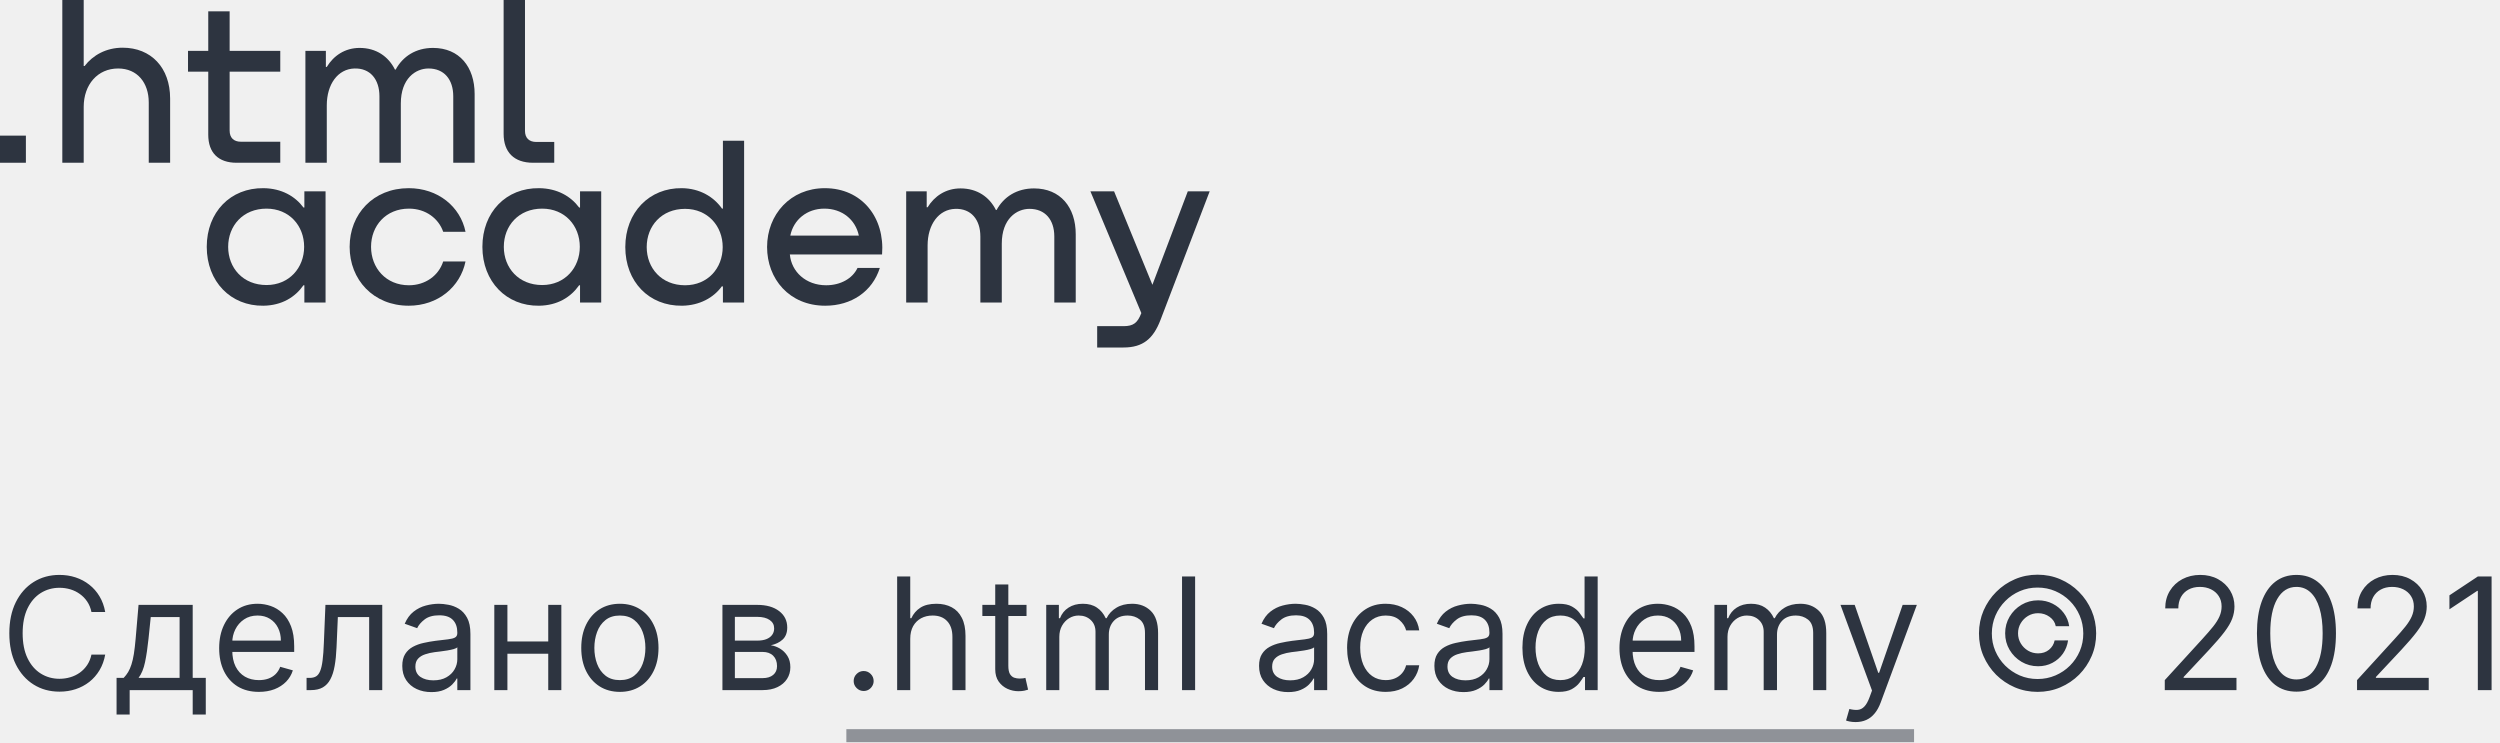
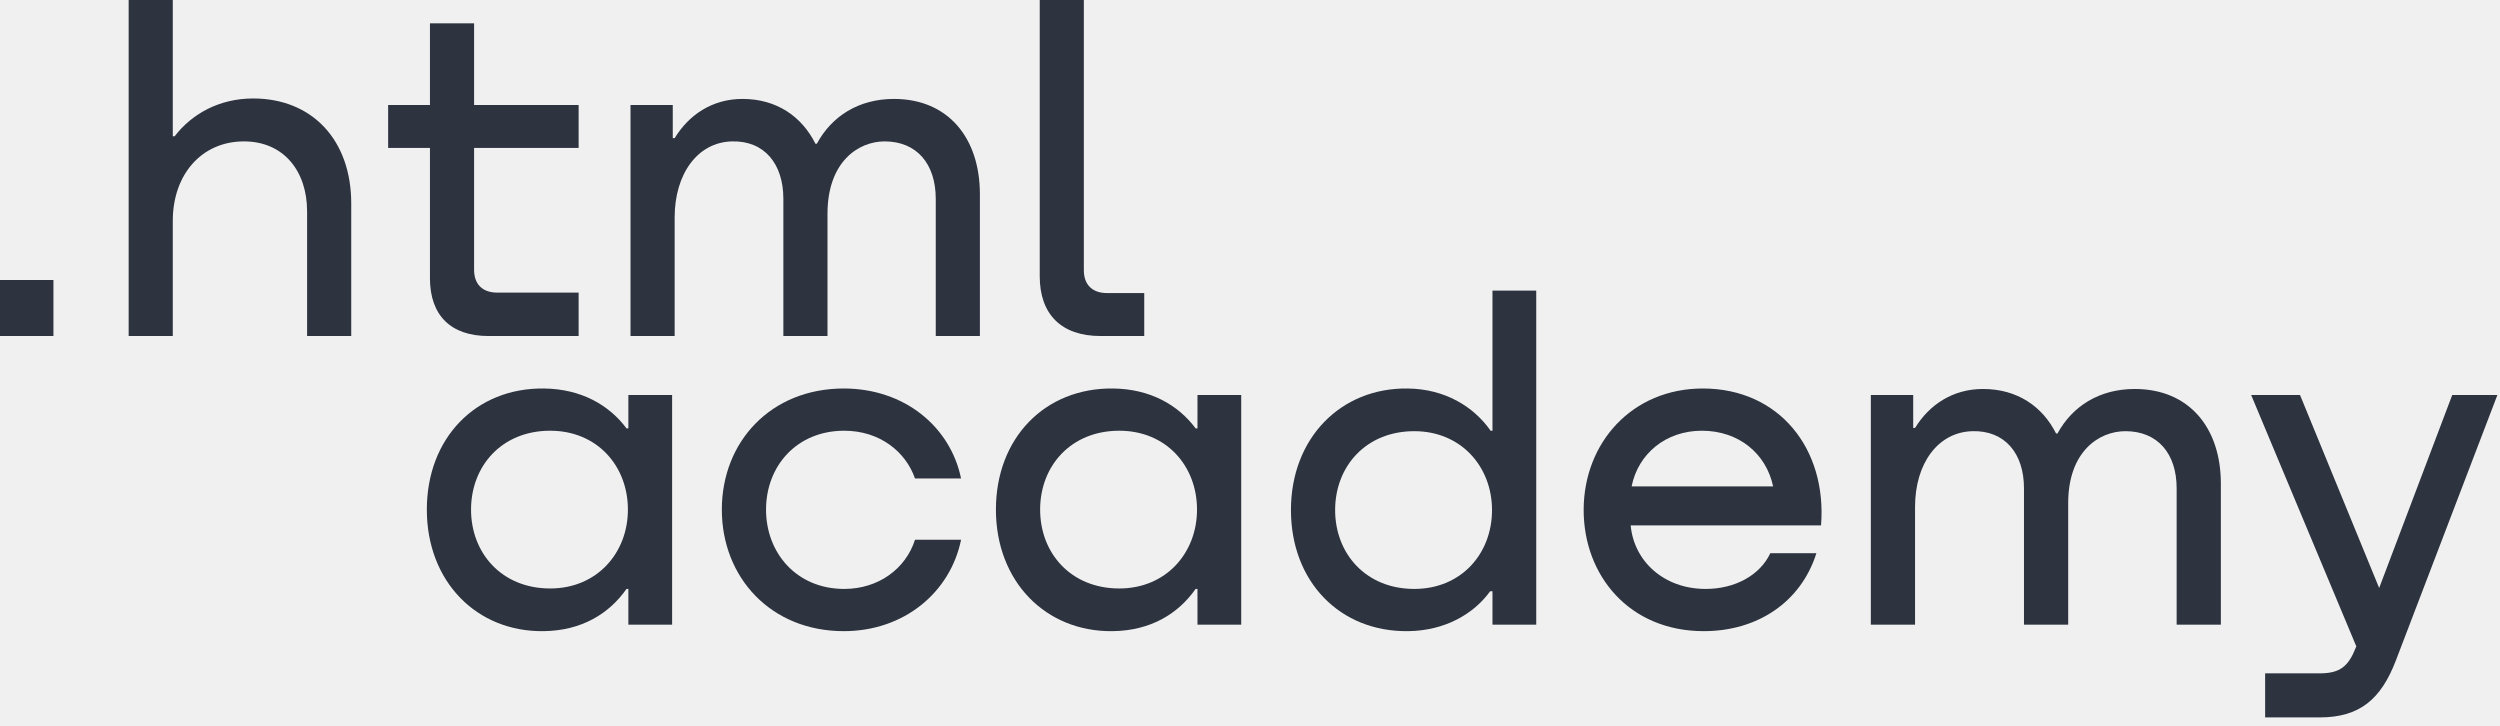
- <svg xmlns="http://www.w3.org/2000/svg" width="192" height="57" viewBox="0 0 192 57" fill="none">
-   <line opacity="0.5" x1="65" y1="56.5" x2="147" y2="56.5" stroke="#2D3440" />
-   <path d="M8.08 47H7.023C6.96 46.696 6.851 46.429 6.695 46.199C6.541 45.969 6.354 45.776 6.132 45.619C5.913 45.46 5.67 45.341 5.403 45.261C5.136 45.182 4.858 45.142 4.568 45.142C4.04 45.142 3.561 45.276 3.132 45.543C2.706 45.81 2.366 46.203 2.114 46.723C1.864 47.243 1.739 47.881 1.739 48.636C1.739 49.392 1.864 50.03 2.114 50.55C2.366 51.07 2.706 51.463 3.132 51.73C3.561 51.997 4.04 52.131 4.568 52.131C4.858 52.131 5.136 52.091 5.403 52.011C5.67 51.932 5.913 51.814 6.132 51.658C6.354 51.499 6.541 51.304 6.695 51.074C6.851 50.841 6.96 50.574 7.023 50.273H8.08C8 50.719 7.855 51.118 7.645 51.47C7.435 51.822 7.173 52.122 6.861 52.369C6.548 52.614 6.197 52.8 5.808 52.928C5.422 53.055 5.009 53.119 4.568 53.119C3.824 53.119 3.162 52.938 2.582 52.574C2.003 52.21 1.547 51.693 1.214 51.023C0.882 50.352 0.716 49.557 0.716 48.636C0.716 47.716 0.882 46.92 1.214 46.25C1.547 45.58 2.003 45.062 2.582 44.699C3.162 44.335 3.824 44.153 4.568 44.153C5.009 44.153 5.422 44.217 5.808 44.345C6.197 44.473 6.548 44.66 6.861 44.908C7.173 45.152 7.435 45.45 7.645 45.803C7.855 46.152 8 46.551 8.08 47ZM8.952 54.875V52.062H9.498C9.631 51.923 9.746 51.773 9.843 51.611C9.939 51.449 10.023 51.257 10.094 51.035C10.168 50.811 10.23 50.538 10.282 50.217C10.333 49.894 10.378 49.503 10.418 49.045L10.64 46.455H14.799V52.062H15.804V54.875H14.799V53H9.958V54.875H8.952ZM10.64 52.062H13.793V47.392H11.577L11.407 49.045C11.336 49.73 11.248 50.328 11.142 50.84C11.037 51.351 10.87 51.758 10.64 52.062ZM19.884 53.136C19.253 53.136 18.709 52.997 18.251 52.719C17.797 52.438 17.446 52.045 17.199 51.543C16.954 51.037 16.832 50.449 16.832 49.778C16.832 49.108 16.954 48.517 17.199 48.006C17.446 47.492 17.79 47.091 18.23 46.804C18.673 46.514 19.19 46.369 19.781 46.369C20.122 46.369 20.459 46.426 20.791 46.54C21.124 46.653 21.426 46.838 21.699 47.094C21.972 47.347 22.189 47.682 22.351 48.099C22.513 48.517 22.594 49.031 22.594 49.642V50.068H17.548V49.199H21.571C21.571 48.83 21.497 48.5 21.349 48.21C21.204 47.92 20.997 47.692 20.727 47.524C20.46 47.356 20.145 47.273 19.781 47.273C19.381 47.273 19.034 47.372 18.741 47.571C18.452 47.767 18.229 48.023 18.072 48.338C17.916 48.653 17.838 48.992 17.838 49.352V49.932C17.838 50.426 17.923 50.845 18.094 51.189C18.267 51.53 18.507 51.79 18.814 51.969C19.121 52.145 19.477 52.233 19.884 52.233C20.148 52.233 20.386 52.196 20.599 52.122C20.815 52.045 21.001 51.932 21.158 51.781C21.314 51.628 21.435 51.438 21.52 51.21L22.491 51.483C22.389 51.812 22.217 52.102 21.976 52.352C21.734 52.599 21.436 52.793 21.081 52.932C20.726 53.068 20.327 53.136 19.884 53.136ZM23.544 53V52.062H23.783C23.979 52.062 24.142 52.024 24.273 51.947C24.403 51.868 24.509 51.73 24.588 51.534C24.671 51.335 24.733 51.06 24.776 50.707C24.821 50.352 24.854 49.901 24.874 49.352L24.993 46.455H29.357V53H28.351V47.392H25.947L25.845 49.727C25.822 50.264 25.774 50.737 25.7 51.146C25.629 51.553 25.52 51.894 25.372 52.169C25.227 52.445 25.034 52.652 24.793 52.791C24.551 52.93 24.249 53 23.885 53H23.544ZM33.128 53.153C32.713 53.153 32.337 53.075 31.999 52.919C31.66 52.76 31.392 52.531 31.193 52.233C30.994 51.932 30.895 51.568 30.895 51.142C30.895 50.767 30.969 50.463 31.116 50.23C31.264 49.994 31.462 49.81 31.709 49.676C31.956 49.543 32.229 49.443 32.527 49.378C32.828 49.31 33.131 49.256 33.435 49.216C33.832 49.165 34.155 49.126 34.402 49.101C34.652 49.072 34.834 49.026 34.947 48.96C35.064 48.895 35.122 48.781 35.122 48.619V48.585C35.122 48.165 35.007 47.838 34.777 47.605C34.55 47.372 34.205 47.256 33.742 47.256C33.261 47.256 32.885 47.361 32.612 47.571C32.34 47.781 32.148 48.006 32.037 48.244L31.082 47.903C31.253 47.506 31.48 47.196 31.764 46.974C32.051 46.75 32.364 46.594 32.702 46.506C33.043 46.415 33.378 46.369 33.707 46.369C33.918 46.369 34.159 46.395 34.432 46.446C34.707 46.494 34.973 46.595 35.229 46.749C35.487 46.902 35.702 47.133 35.872 47.443C36.043 47.753 36.128 48.168 36.128 48.688V53H35.122V52.114H35.071C35.003 52.256 34.889 52.408 34.73 52.57C34.571 52.731 34.359 52.869 34.095 52.983C33.831 53.097 33.508 53.153 33.128 53.153ZM33.281 52.25C33.679 52.25 34.014 52.172 34.287 52.016C34.562 51.859 34.77 51.658 34.909 51.41C35.051 51.163 35.122 50.903 35.122 50.631V49.71C35.08 49.761 34.986 49.808 34.841 49.851C34.699 49.891 34.534 49.926 34.347 49.957C34.162 49.986 33.981 50.011 33.805 50.034C33.632 50.054 33.492 50.071 33.383 50.085C33.122 50.119 32.878 50.175 32.651 50.251C32.426 50.325 32.244 50.438 32.105 50.588C31.969 50.736 31.901 50.938 31.901 51.193C31.901 51.543 32.03 51.807 32.288 51.986C32.55 52.162 32.881 52.25 33.281 52.25ZM42.344 49.267V50.205H38.73V49.267H42.344ZM38.969 46.455V53H37.963V46.455H38.969ZM43.111 46.455V53H42.105V46.455H43.111ZM47.607 53.136C47.016 53.136 46.498 52.996 46.051 52.715C45.608 52.433 45.262 52.04 45.012 51.534C44.765 51.028 44.641 50.438 44.641 49.761C44.641 49.08 44.765 48.484 45.012 47.976C45.262 47.467 45.608 47.072 46.051 46.791C46.498 46.51 47.016 46.369 47.607 46.369C48.198 46.369 48.715 46.51 49.158 46.791C49.604 47.072 49.951 47.467 50.198 47.976C50.448 48.484 50.573 49.08 50.573 49.761C50.573 50.438 50.448 51.028 50.198 51.534C49.951 52.04 49.604 52.433 49.158 52.715C48.715 52.996 48.198 53.136 47.607 53.136ZM47.607 52.233C48.056 52.233 48.425 52.118 48.715 51.888C49.005 51.658 49.219 51.355 49.358 50.98C49.498 50.605 49.567 50.199 49.567 49.761C49.567 49.324 49.498 48.916 49.358 48.538C49.219 48.16 49.005 47.855 48.715 47.622C48.425 47.389 48.056 47.273 47.607 47.273C47.158 47.273 46.789 47.389 46.499 47.622C46.209 47.855 45.995 48.16 45.855 48.538C45.716 48.916 45.647 49.324 45.647 49.761C45.647 50.199 45.716 50.605 45.855 50.98C45.995 51.355 46.209 51.658 46.499 51.888C46.789 52.118 47.158 52.233 47.607 52.233ZM55.483 53V46.455H58.159C58.864 46.455 59.423 46.614 59.838 46.932C60.253 47.25 60.46 47.67 60.46 48.193C60.46 48.591 60.342 48.899 60.106 49.118C59.871 49.334 59.568 49.48 59.199 49.557C59.44 49.591 59.675 49.676 59.902 49.812C60.132 49.949 60.322 50.136 60.473 50.375C60.624 50.611 60.699 50.901 60.699 51.244C60.699 51.58 60.614 51.879 60.443 52.144C60.273 52.408 60.028 52.617 59.71 52.77C59.392 52.923 59.011 53 58.568 53H55.483ZM56.438 52.08H58.568C58.915 52.08 59.186 51.997 59.382 51.832C59.578 51.668 59.676 51.443 59.676 51.159C59.676 50.821 59.578 50.555 59.382 50.362C59.186 50.166 58.915 50.068 58.568 50.068H56.438V52.08ZM56.438 49.199H58.159C58.429 49.199 58.66 49.162 58.854 49.088C59.047 49.011 59.195 48.903 59.297 48.764C59.402 48.622 59.455 48.455 59.455 48.261C59.455 47.986 59.34 47.77 59.109 47.614C58.879 47.455 58.562 47.375 58.159 47.375H56.438V49.199ZM66.329 53.068C66.119 53.068 65.939 52.993 65.788 52.842C65.637 52.692 65.562 52.511 65.562 52.301C65.562 52.091 65.637 51.91 65.788 51.76C65.939 51.609 66.119 51.534 66.329 51.534C66.539 51.534 66.72 51.609 66.87 51.76C67.021 51.91 67.096 52.091 67.096 52.301C67.096 52.44 67.061 52.568 66.99 52.685C66.921 52.801 66.829 52.895 66.713 52.966C66.599 53.034 66.471 53.068 66.329 53.068ZM69.907 49.062V53H68.901V44.273H69.907V47.477H69.992C70.145 47.139 70.375 46.871 70.682 46.672C70.992 46.47 71.404 46.369 71.918 46.369C72.364 46.369 72.755 46.459 73.09 46.638C73.425 46.814 73.685 47.085 73.87 47.452C74.057 47.815 74.151 48.278 74.151 48.841V53H73.145V48.909C73.145 48.389 73.01 47.987 72.74 47.703C72.473 47.416 72.103 47.273 71.628 47.273C71.299 47.273 71.003 47.342 70.742 47.481C70.483 47.621 70.279 47.824 70.128 48.091C69.981 48.358 69.907 48.682 69.907 49.062ZM78.837 46.455V47.307H75.445V46.455H78.837ZM76.434 44.886H77.44V51.125C77.44 51.409 77.481 51.622 77.563 51.764C77.648 51.903 77.756 51.997 77.887 52.045C78.021 52.091 78.161 52.114 78.309 52.114C78.42 52.114 78.511 52.108 78.582 52.097C78.653 52.082 78.71 52.071 78.752 52.062L78.957 52.966C78.888 52.992 78.793 53.017 78.671 53.043C78.549 53.071 78.394 53.085 78.207 53.085C77.923 53.085 77.644 53.024 77.371 52.902C77.102 52.78 76.877 52.594 76.698 52.344C76.522 52.094 76.434 51.778 76.434 51.398V44.886ZM80.35 53V46.455H81.322V47.477H81.407C81.543 47.128 81.763 46.856 82.067 46.663C82.371 46.467 82.737 46.369 83.163 46.369C83.594 46.369 83.954 46.467 84.241 46.663C84.531 46.856 84.756 47.128 84.918 47.477H84.987C85.154 47.139 85.406 46.871 85.741 46.672C86.076 46.47 86.478 46.369 86.947 46.369C87.532 46.369 88.011 46.553 88.383 46.919C88.755 47.283 88.941 47.849 88.941 48.619V53H87.935V48.619C87.935 48.136 87.803 47.791 87.539 47.584C87.275 47.376 86.964 47.273 86.606 47.273C86.146 47.273 85.789 47.412 85.536 47.69C85.283 47.966 85.157 48.315 85.157 48.739V53H84.134V48.517C84.134 48.145 84.013 47.845 83.772 47.618C83.531 47.388 83.219 47.273 82.839 47.273C82.577 47.273 82.333 47.342 82.106 47.481C81.881 47.621 81.7 47.814 81.56 48.061C81.424 48.305 81.356 48.588 81.356 48.909V53H80.35ZM91.785 44.273V53H90.78V44.273H91.785ZM98.929 53.153C98.514 53.153 98.137 53.075 97.799 52.919C97.461 52.76 97.193 52.531 96.994 52.233C96.795 51.932 96.696 51.568 96.696 51.142C96.696 50.767 96.769 50.463 96.917 50.23C97.065 49.994 97.262 49.81 97.51 49.676C97.757 49.543 98.029 49.443 98.328 49.378C98.629 49.31 98.931 49.256 99.235 49.216C99.633 49.165 99.956 49.126 100.203 49.101C100.453 49.072 100.635 49.026 100.748 48.96C100.865 48.895 100.923 48.781 100.923 48.619V48.585C100.923 48.165 100.808 47.838 100.578 47.605C100.35 47.372 100.005 47.256 99.542 47.256C99.062 47.256 98.686 47.361 98.413 47.571C98.14 47.781 97.948 48.006 97.838 48.244L96.883 47.903C97.054 47.506 97.281 47.196 97.565 46.974C97.852 46.75 98.164 46.594 98.502 46.506C98.843 46.415 99.179 46.369 99.508 46.369C99.718 46.369 99.96 46.395 100.233 46.446C100.508 46.494 100.774 46.595 101.029 46.749C101.288 46.902 101.502 47.133 101.673 47.443C101.843 47.753 101.929 48.168 101.929 48.688V53H100.923V52.114H100.872C100.804 52.256 100.69 52.408 100.531 52.57C100.372 52.731 100.16 52.869 99.896 52.983C99.632 53.097 99.309 53.153 98.929 53.153ZM99.082 52.25C99.48 52.25 99.815 52.172 100.088 52.016C100.363 51.859 100.571 51.658 100.71 51.41C100.852 51.163 100.923 50.903 100.923 50.631V49.71C100.88 49.761 100.787 49.808 100.642 49.851C100.5 49.891 100.335 49.926 100.147 49.957C99.963 49.986 99.782 50.011 99.606 50.034C99.433 50.054 99.292 50.071 99.184 50.085C98.923 50.119 98.679 50.175 98.451 50.251C98.227 50.325 98.045 50.438 97.906 50.588C97.769 50.736 97.701 50.938 97.701 51.193C97.701 51.543 97.831 51.807 98.089 51.986C98.35 52.162 98.681 52.25 99.082 52.25ZM106.423 53.136C105.81 53.136 105.281 52.992 104.838 52.702C104.395 52.412 104.054 52.013 103.815 51.504C103.577 50.996 103.457 50.415 103.457 49.761C103.457 49.097 103.58 48.51 103.824 48.001C104.071 47.49 104.415 47.091 104.855 46.804C105.298 46.514 105.815 46.369 106.406 46.369C106.866 46.369 107.281 46.455 107.651 46.625C108.02 46.795 108.322 47.034 108.558 47.341C108.794 47.648 108.94 48.006 108.997 48.415H107.991C107.915 48.117 107.744 47.852 107.48 47.622C107.219 47.389 106.866 47.273 106.423 47.273C106.031 47.273 105.688 47.375 105.392 47.58C105.099 47.781 104.871 48.067 104.706 48.436C104.544 48.803 104.463 49.233 104.463 49.727C104.463 50.233 104.543 50.673 104.702 51.048C104.864 51.423 105.091 51.715 105.384 51.922C105.679 52.129 106.026 52.233 106.423 52.233C106.685 52.233 106.922 52.188 107.135 52.097C107.348 52.006 107.528 51.875 107.676 51.705C107.824 51.534 107.929 51.33 107.991 51.091H108.997C108.94 51.477 108.8 51.825 108.575 52.135C108.354 52.442 108.06 52.686 107.693 52.868C107.33 53.047 106.906 53.136 106.423 53.136ZM112.393 53.153C111.979 53.153 111.602 53.075 111.264 52.919C110.926 52.76 110.658 52.531 110.459 52.233C110.26 51.932 110.161 51.568 110.161 51.142C110.161 50.767 110.234 50.463 110.382 50.23C110.53 49.994 110.727 49.81 110.974 49.676C111.222 49.543 111.494 49.443 111.793 49.378C112.094 49.31 112.396 49.256 112.7 49.216C113.098 49.165 113.42 49.126 113.668 49.101C113.918 49.072 114.099 49.026 114.213 48.96C114.33 48.895 114.388 48.781 114.388 48.619V48.585C114.388 48.165 114.273 47.838 114.043 47.605C113.815 47.372 113.47 47.256 113.007 47.256C112.527 47.256 112.151 47.361 111.878 47.571C111.605 47.781 111.413 48.006 111.303 48.244L110.348 47.903C110.518 47.506 110.746 47.196 111.03 46.974C111.317 46.75 111.629 46.594 111.967 46.506C112.308 46.415 112.643 46.369 112.973 46.369C113.183 46.369 113.425 46.395 113.697 46.446C113.973 46.494 114.239 46.595 114.494 46.749C114.753 46.902 114.967 47.133 115.138 47.443C115.308 47.753 115.393 48.168 115.393 48.688V53H114.388V52.114H114.337C114.268 52.256 114.155 52.408 113.996 52.57C113.837 52.731 113.625 52.869 113.361 52.983C113.097 53.097 112.774 53.153 112.393 53.153ZM112.547 52.25C112.945 52.25 113.28 52.172 113.553 52.016C113.828 51.859 114.036 51.658 114.175 51.41C114.317 51.163 114.388 50.903 114.388 50.631V49.71C114.345 49.761 114.251 49.808 114.107 49.851C113.964 49.891 113.8 49.926 113.612 49.957C113.428 49.986 113.247 50.011 113.071 50.034C112.898 50.054 112.757 50.071 112.649 50.085C112.388 50.119 112.143 50.175 111.916 50.251C111.692 50.325 111.51 50.438 111.371 50.588C111.234 50.736 111.166 50.938 111.166 51.193C111.166 51.543 111.295 51.807 111.554 51.986C111.815 52.162 112.146 52.25 112.547 52.25ZM119.701 53.136C119.155 53.136 118.674 52.999 118.256 52.723C117.838 52.445 117.512 52.053 117.276 51.547C117.04 51.038 116.922 50.438 116.922 49.744C116.922 49.057 117.04 48.46 117.276 47.955C117.512 47.449 117.84 47.058 118.26 46.783C118.681 46.507 119.167 46.369 119.718 46.369C120.144 46.369 120.48 46.44 120.728 46.582C120.978 46.722 121.168 46.881 121.299 47.06C121.432 47.236 121.536 47.381 121.61 47.494H121.695V44.273H122.701V53H121.729V51.994H121.61C121.536 52.114 121.431 52.264 121.294 52.446C121.158 52.625 120.963 52.785 120.711 52.928C120.458 53.067 120.121 53.136 119.701 53.136ZM119.837 52.233C120.24 52.233 120.581 52.128 120.86 51.918C121.138 51.705 121.35 51.41 121.495 51.035C121.64 50.658 121.712 50.222 121.712 49.727C121.712 49.239 121.641 48.811 121.499 48.445C121.357 48.075 121.147 47.788 120.868 47.584C120.59 47.376 120.246 47.273 119.837 47.273C119.411 47.273 119.056 47.382 118.772 47.601C118.49 47.817 118.279 48.111 118.137 48.483C117.998 48.852 117.928 49.267 117.928 49.727C117.928 50.193 117.999 50.617 118.141 50.997C118.286 51.375 118.499 51.676 118.78 51.901C119.064 52.122 119.417 52.233 119.837 52.233ZM127.426 53.136C126.796 53.136 126.252 52.997 125.794 52.719C125.34 52.438 124.989 52.045 124.742 51.543C124.498 51.037 124.375 50.449 124.375 49.778C124.375 49.108 124.498 48.517 124.742 48.006C124.989 47.492 125.333 47.091 125.773 46.804C126.216 46.514 126.733 46.369 127.324 46.369C127.665 46.369 128.002 46.426 128.334 46.54C128.667 46.653 128.969 46.838 129.242 47.094C129.515 47.347 129.732 47.682 129.894 48.099C130.056 48.517 130.137 49.031 130.137 49.642V50.068H125.091V49.199H129.114C129.114 48.83 129.04 48.5 128.892 48.21C128.748 47.92 128.54 47.692 128.27 47.524C128.003 47.356 127.688 47.273 127.324 47.273C126.924 47.273 126.577 47.372 126.284 47.571C125.995 47.767 125.772 48.023 125.615 48.338C125.459 48.653 125.381 48.992 125.381 49.352V49.932C125.381 50.426 125.466 50.845 125.637 51.189C125.81 51.53 126.05 51.79 126.357 51.969C126.664 52.145 127.02 52.233 127.426 52.233C127.691 52.233 127.929 52.196 128.142 52.122C128.358 52.045 128.544 51.932 128.701 51.781C128.857 51.628 128.978 51.438 129.063 51.21L130.034 51.483C129.932 51.812 129.76 52.102 129.519 52.352C129.277 52.599 128.979 52.793 128.624 52.932C128.269 53.068 127.87 53.136 127.426 53.136ZM131.667 53V46.455H132.638V47.477H132.723C132.86 47.128 133.08 46.856 133.384 46.663C133.688 46.467 134.053 46.369 134.479 46.369C134.911 46.369 135.27 46.467 135.557 46.663C135.847 46.856 136.073 47.128 136.235 47.477H136.303C136.471 47.139 136.722 46.871 137.057 46.672C137.392 46.47 137.794 46.369 138.263 46.369C138.848 46.369 139.327 46.553 139.699 46.919C140.071 47.283 140.257 47.849 140.257 48.619V53H139.252V48.619C139.252 48.136 139.12 47.791 138.855 47.584C138.591 47.376 138.28 47.273 137.922 47.273C137.462 47.273 137.105 47.412 136.853 47.69C136.6 47.966 136.473 48.315 136.473 48.739V53H135.451V48.517C135.451 48.145 135.33 47.845 135.088 47.618C134.847 47.388 134.536 47.273 134.155 47.273C133.894 47.273 133.65 47.342 133.422 47.481C133.198 47.621 133.016 47.814 132.877 48.061C132.74 48.305 132.672 48.588 132.672 48.909V53H131.667ZM142.51 55.455C142.339 55.455 142.187 55.44 142.054 55.412C141.92 55.386 141.828 55.361 141.777 55.335L142.032 54.449C142.277 54.511 142.493 54.534 142.68 54.517C142.868 54.5 143.034 54.416 143.179 54.266C143.326 54.118 143.461 53.878 143.583 53.545L143.771 53.034L141.35 46.455H142.441L144.248 51.67H144.316L146.123 46.455H147.214L144.436 53.955C144.311 54.293 144.156 54.572 143.971 54.794C143.787 55.019 143.572 55.185 143.328 55.293C143.086 55.401 142.814 55.455 142.51 55.455ZM153.996 48.636C153.996 48.17 154.11 47.746 154.337 47.362C154.564 46.979 154.87 46.673 155.253 46.446C155.637 46.219 156.061 46.105 156.527 46.105C156.931 46.105 157.303 46.192 157.644 46.365C157.988 46.538 158.272 46.776 158.496 47.077C158.721 47.375 158.86 47.713 158.914 48.091H157.882C157.826 47.798 157.668 47.56 157.409 47.375C157.151 47.188 156.857 47.094 156.527 47.094C156.243 47.094 155.985 47.163 155.752 47.303C155.519 47.442 155.333 47.628 155.194 47.861C155.054 48.094 154.985 48.352 154.985 48.636C154.985 48.92 155.054 49.179 155.194 49.412C155.333 49.645 155.519 49.831 155.752 49.97C155.985 50.109 156.243 50.179 156.527 50.179C156.857 50.179 157.135 50.087 157.363 49.902C157.593 49.715 157.738 49.474 157.797 49.182H158.828C158.775 49.56 158.642 49.899 158.432 50.2C158.222 50.499 157.952 50.734 157.623 50.908C157.296 51.081 156.931 51.168 156.527 51.168C156.061 51.168 155.637 51.054 155.253 50.827C154.87 50.599 154.564 50.294 154.337 49.91C154.11 49.527 153.996 49.102 153.996 48.636ZM156.485 53.136C155.865 53.136 155.283 53.02 154.738 52.787C154.195 52.554 153.716 52.231 153.301 51.82C152.89 51.405 152.566 50.926 152.33 50.383C152.097 49.841 151.982 49.258 151.985 48.636C151.988 48.014 152.105 47.432 152.338 46.889C152.574 46.347 152.898 45.869 153.31 45.457C153.722 45.043 154.199 44.719 154.742 44.486C155.284 44.253 155.865 44.136 156.485 44.136C157.107 44.136 157.689 44.253 158.232 44.486C158.777 44.719 159.255 45.043 159.664 45.457C160.076 45.869 160.398 46.347 160.631 46.889C160.864 47.432 160.982 48.014 160.985 48.636C160.988 49.258 160.873 49.841 160.64 50.383C160.407 50.926 160.084 51.405 159.672 51.82C159.26 52.231 158.782 52.554 158.236 52.787C157.691 53.02 157.107 53.136 156.485 53.136ZM156.485 52.148C156.971 52.148 157.426 52.057 157.853 51.875C158.279 51.693 158.652 51.442 158.973 51.121C159.294 50.8 159.546 50.428 159.728 50.004C159.909 49.578 159.999 49.124 159.996 48.641C159.993 48.155 159.901 47.699 159.719 47.273C159.537 46.847 159.286 46.473 158.965 46.152C158.644 45.831 158.272 45.58 157.848 45.398C157.425 45.216 156.971 45.125 156.485 45.125C156.002 45.125 155.549 45.216 155.125 45.398C154.702 45.58 154.33 45.832 154.009 46.156C153.688 46.477 153.435 46.851 153.25 47.277C153.069 47.7 152.976 48.155 152.973 48.641C152.971 49.121 153.06 49.574 153.242 50C153.424 50.423 153.675 50.795 153.996 51.117C154.32 51.438 154.694 51.69 155.117 51.875C155.543 52.057 155.999 52.148 156.485 52.148ZM166.255 53V52.233L169.136 49.08C169.474 48.71 169.752 48.389 169.971 48.117C170.19 47.841 170.352 47.582 170.457 47.341C170.565 47.097 170.619 46.841 170.619 46.574C170.619 46.267 170.545 46.001 170.397 45.777C170.252 45.553 170.053 45.379 169.8 45.257C169.548 45.135 169.263 45.074 168.948 45.074C168.613 45.074 168.32 45.144 168.07 45.283C167.823 45.419 167.631 45.611 167.495 45.858C167.362 46.105 167.295 46.395 167.295 46.727H166.289C166.289 46.216 166.407 45.767 166.643 45.381C166.879 44.994 167.2 44.693 167.606 44.477C168.015 44.261 168.474 44.153 168.982 44.153C169.494 44.153 169.947 44.261 170.342 44.477C170.737 44.693 171.046 44.984 171.271 45.351C171.495 45.717 171.607 46.125 171.607 46.574C171.607 46.895 171.549 47.209 171.433 47.516C171.319 47.82 171.12 48.159 170.836 48.534C170.555 48.906 170.164 49.361 169.664 49.898L167.704 51.994V52.062H171.761V53H166.255ZM176.367 53.119C175.725 53.119 175.178 52.945 174.727 52.595C174.275 52.243 173.93 51.733 173.691 51.065C173.452 50.395 173.333 49.585 173.333 48.636C173.333 47.693 173.452 46.888 173.691 46.22C173.933 45.55 174.279 45.038 174.731 44.686C175.185 44.331 175.731 44.153 176.367 44.153C177.004 44.153 177.548 44.331 177.999 44.686C178.454 45.038 178.8 45.55 179.039 46.22C179.281 46.888 179.401 47.693 179.401 48.636C179.401 49.585 179.282 50.395 179.043 51.065C178.805 51.733 178.46 52.243 178.008 52.595C177.556 52.945 177.009 53.119 176.367 53.119ZM176.367 52.182C177.004 52.182 177.498 51.875 177.85 51.261C178.202 50.648 178.379 49.773 178.379 48.636C178.379 47.881 178.298 47.237 178.136 46.706C177.977 46.175 177.746 45.77 177.445 45.492C177.147 45.213 176.788 45.074 176.367 45.074C175.737 45.074 175.244 45.385 174.888 46.007C174.533 46.626 174.356 47.503 174.356 48.636C174.356 49.392 174.435 50.034 174.594 50.562C174.754 51.091 174.982 51.493 175.281 51.769C175.582 52.044 175.944 52.182 176.367 52.182ZM181.021 53V52.233L183.901 49.08C184.239 48.71 184.518 48.389 184.737 48.117C184.955 47.841 185.117 47.582 185.222 47.341C185.33 47.097 185.384 46.841 185.384 46.574C185.384 46.267 185.31 46.001 185.163 45.777C185.018 45.553 184.819 45.379 184.566 45.257C184.313 45.135 184.029 45.074 183.714 45.074C183.379 45.074 183.086 45.144 182.836 45.283C182.589 45.419 182.397 45.611 182.261 45.858C182.127 46.105 182.06 46.395 182.06 46.727H181.055C181.055 46.216 181.173 45.767 181.408 45.381C181.644 44.994 181.965 44.693 182.371 44.477C182.781 44.261 183.239 44.153 183.748 44.153C184.259 44.153 184.712 44.261 185.107 44.477C185.502 44.693 185.812 44.984 186.036 45.351C186.261 45.717 186.373 46.125 186.373 46.574C186.373 46.895 186.315 47.209 186.198 47.516C186.085 47.82 185.886 48.159 185.602 48.534C185.32 48.906 184.93 49.361 184.43 49.898L182.469 51.994V52.062H186.526V53H181.021ZM191.354 44.273V53H190.298V45.381H190.246L188.116 46.795V45.722L190.298 44.273H191.354Z" fill="#2D3440" />
-   <g clip-path="url(#clip0_17901_360)">
+ <svg xmlns="http://www.w3.org/2000/svg" width="93" height="27" viewBox="0 0 93 27" fill="none">
+   <g clip-path="url(#clip0_24165_407)">
    <path d="M0 10.416V12.499H1.988V10.416H0Z" fill="#2D3440" />
    <path d="M9.419 3.663C8.157 3.663 7.137 4.236 6.497 5.069H6.428V0H4.786V12.5H6.428V8.212C6.428 6.493 7.5 5.26 9.073 5.26C10.559 5.26 11.424 6.371 11.424 7.864V12.5H13.066V7.569C13.066 5.191 11.596 3.663 9.419 3.663Z" fill="#2D3440" />
    <path d="M21.525 3.906H17.636V0.868H15.994V3.906H14.439V5.503H15.994V10.347C15.994 11.736 16.772 12.5 18.172 12.5H21.525V10.885H18.5C17.947 10.885 17.636 10.573 17.636 10.035V5.503H21.525V3.906Z" fill="#2D3440" />
    <path d="M33.255 3.68C31.941 3.68 30.939 4.323 30.386 5.347H30.334C29.832 4.34 28.899 3.68 27.62 3.68C26.48 3.68 25.615 4.288 25.097 5.139H25.027V3.906H23.455V12.5H25.097V8.09C25.097 6.475 25.944 5.295 27.223 5.26C28.433 5.226 29.141 6.094 29.141 7.396V12.5H30.783V7.951C30.783 6.024 31.924 5.26 32.909 5.26C34.102 5.26 34.81 6.094 34.81 7.396V12.5H36.452V7.222C36.452 5.139 35.277 3.68 33.255 3.68Z" fill="#2D3440" />
    <path d="M38.678 10.277C38.678 11.684 39.473 12.5 40.942 12.5H42.566V10.902H41.184C40.631 10.902 40.319 10.59 40.319 10.052V0H38.678V10.277Z" fill="#2D3440" />
    <path d="M23.375 15.936H23.306C22.665 15.073 21.627 14.469 20.241 14.452C17.696 14.418 15.878 16.299 15.878 18.957C15.878 21.632 17.73 23.513 20.224 23.479C21.644 23.461 22.665 22.823 23.306 21.908H23.375V23.237H25.003V14.694H23.375V15.936ZM20.466 21.891C18.666 21.891 17.523 20.579 17.523 18.957C17.523 17.334 18.666 16.023 20.466 16.023C22.215 16.023 23.358 17.334 23.358 18.957C23.358 20.562 22.215 21.891 20.466 21.891Z" fill="#2D3440" />
    <path d="M35.752 17.8C35.354 15.867 33.639 14.452 31.389 14.452C28.67 14.452 26.852 16.437 26.852 18.957C26.852 21.476 28.67 23.479 31.389 23.479C33.639 23.479 35.354 22.029 35.752 20.078H34.038C33.691 21.166 32.67 21.908 31.406 21.908C29.64 21.908 28.497 20.579 28.497 18.957C28.497 17.334 29.64 16.023 31.406 16.023C32.722 16.023 33.691 16.799 34.038 17.8H35.752Z" fill="#2D3440" />
    <path d="M44.546 15.936H44.477C43.836 15.073 42.797 14.469 41.412 14.452C38.866 14.418 37.048 16.299 37.048 18.957C37.048 21.632 38.901 23.513 41.394 23.479C42.814 23.461 43.836 22.823 44.477 21.908H44.546V23.237H46.173V14.694H44.546V15.936ZM41.637 21.891C39.836 21.891 38.693 20.579 38.693 18.957C38.693 17.334 39.836 16.023 41.637 16.023C43.386 16.023 44.529 17.334 44.529 18.957C44.529 20.562 43.386 21.891 41.637 21.891Z" fill="#2D3440" />
    <path d="M55.52 16.023H55.451C54.81 15.108 53.736 14.469 52.369 14.452C49.875 14.418 48.023 16.299 48.023 18.974C48.023 21.632 49.841 23.513 52.386 23.479C53.736 23.461 54.81 22.857 55.434 21.994H55.52V23.237H57.148V10.81H55.52V16.023ZM52.611 21.908C50.81 21.908 49.667 20.596 49.667 18.974C49.667 17.352 50.81 16.04 52.611 16.04C54.36 16.04 55.503 17.369 55.503 18.974C55.503 20.596 54.36 21.908 52.611 21.908Z" fill="#2D3440" />
    <path d="M63.345 14.452C60.713 14.452 58.912 16.471 58.912 18.974C58.912 21.407 60.609 23.479 63.379 23.479C65.388 23.479 66.998 22.391 67.57 20.579H65.856C65.475 21.39 64.557 21.908 63.449 21.908C61.891 21.908 60.782 20.872 60.661 19.544H67.743C67.968 16.696 66.185 14.452 63.345 14.452ZM63.31 16.023C64.678 16.023 65.7 16.868 65.96 18.094H60.696C60.938 16.886 61.96 16.023 63.31 16.023Z" fill="#2D3440" />
    <path d="M79.413 14.47C78.097 14.47 77.093 15.108 76.538 16.126H76.486C75.984 15.125 75.049 14.47 73.768 14.47C72.625 14.47 71.759 15.073 71.24 15.919H71.171V14.694H69.595V23.237H71.24V18.853C71.24 17.248 72.088 16.075 73.37 16.04C74.582 16.006 75.292 16.868 75.292 18.163V23.237H76.937V18.715C76.937 16.799 78.079 16.04 79.066 16.04C80.261 16.04 80.971 16.868 80.971 18.163V23.237H82.616V17.99C82.616 15.919 81.439 14.47 79.413 14.47Z" fill="#2D3440" />
    <path d="M88.505 21.873L85.561 14.694H83.743L87.656 24.048L87.639 24.082C87.362 24.79 87.05 25.049 86.288 25.049H84.263V26.688H86.288C87.778 26.688 88.574 26.015 89.128 24.566L92.903 14.694H91.223L88.505 21.873Z" fill="#2D3440" />
  </g>
  <defs>
-     <clipPath id="clip0_17901_360">
+     <clipPath id="clip0_24165_407">
      <rect width="93" height="26.711" fill="white" />
    </clipPath>
  </defs>
</svg>
